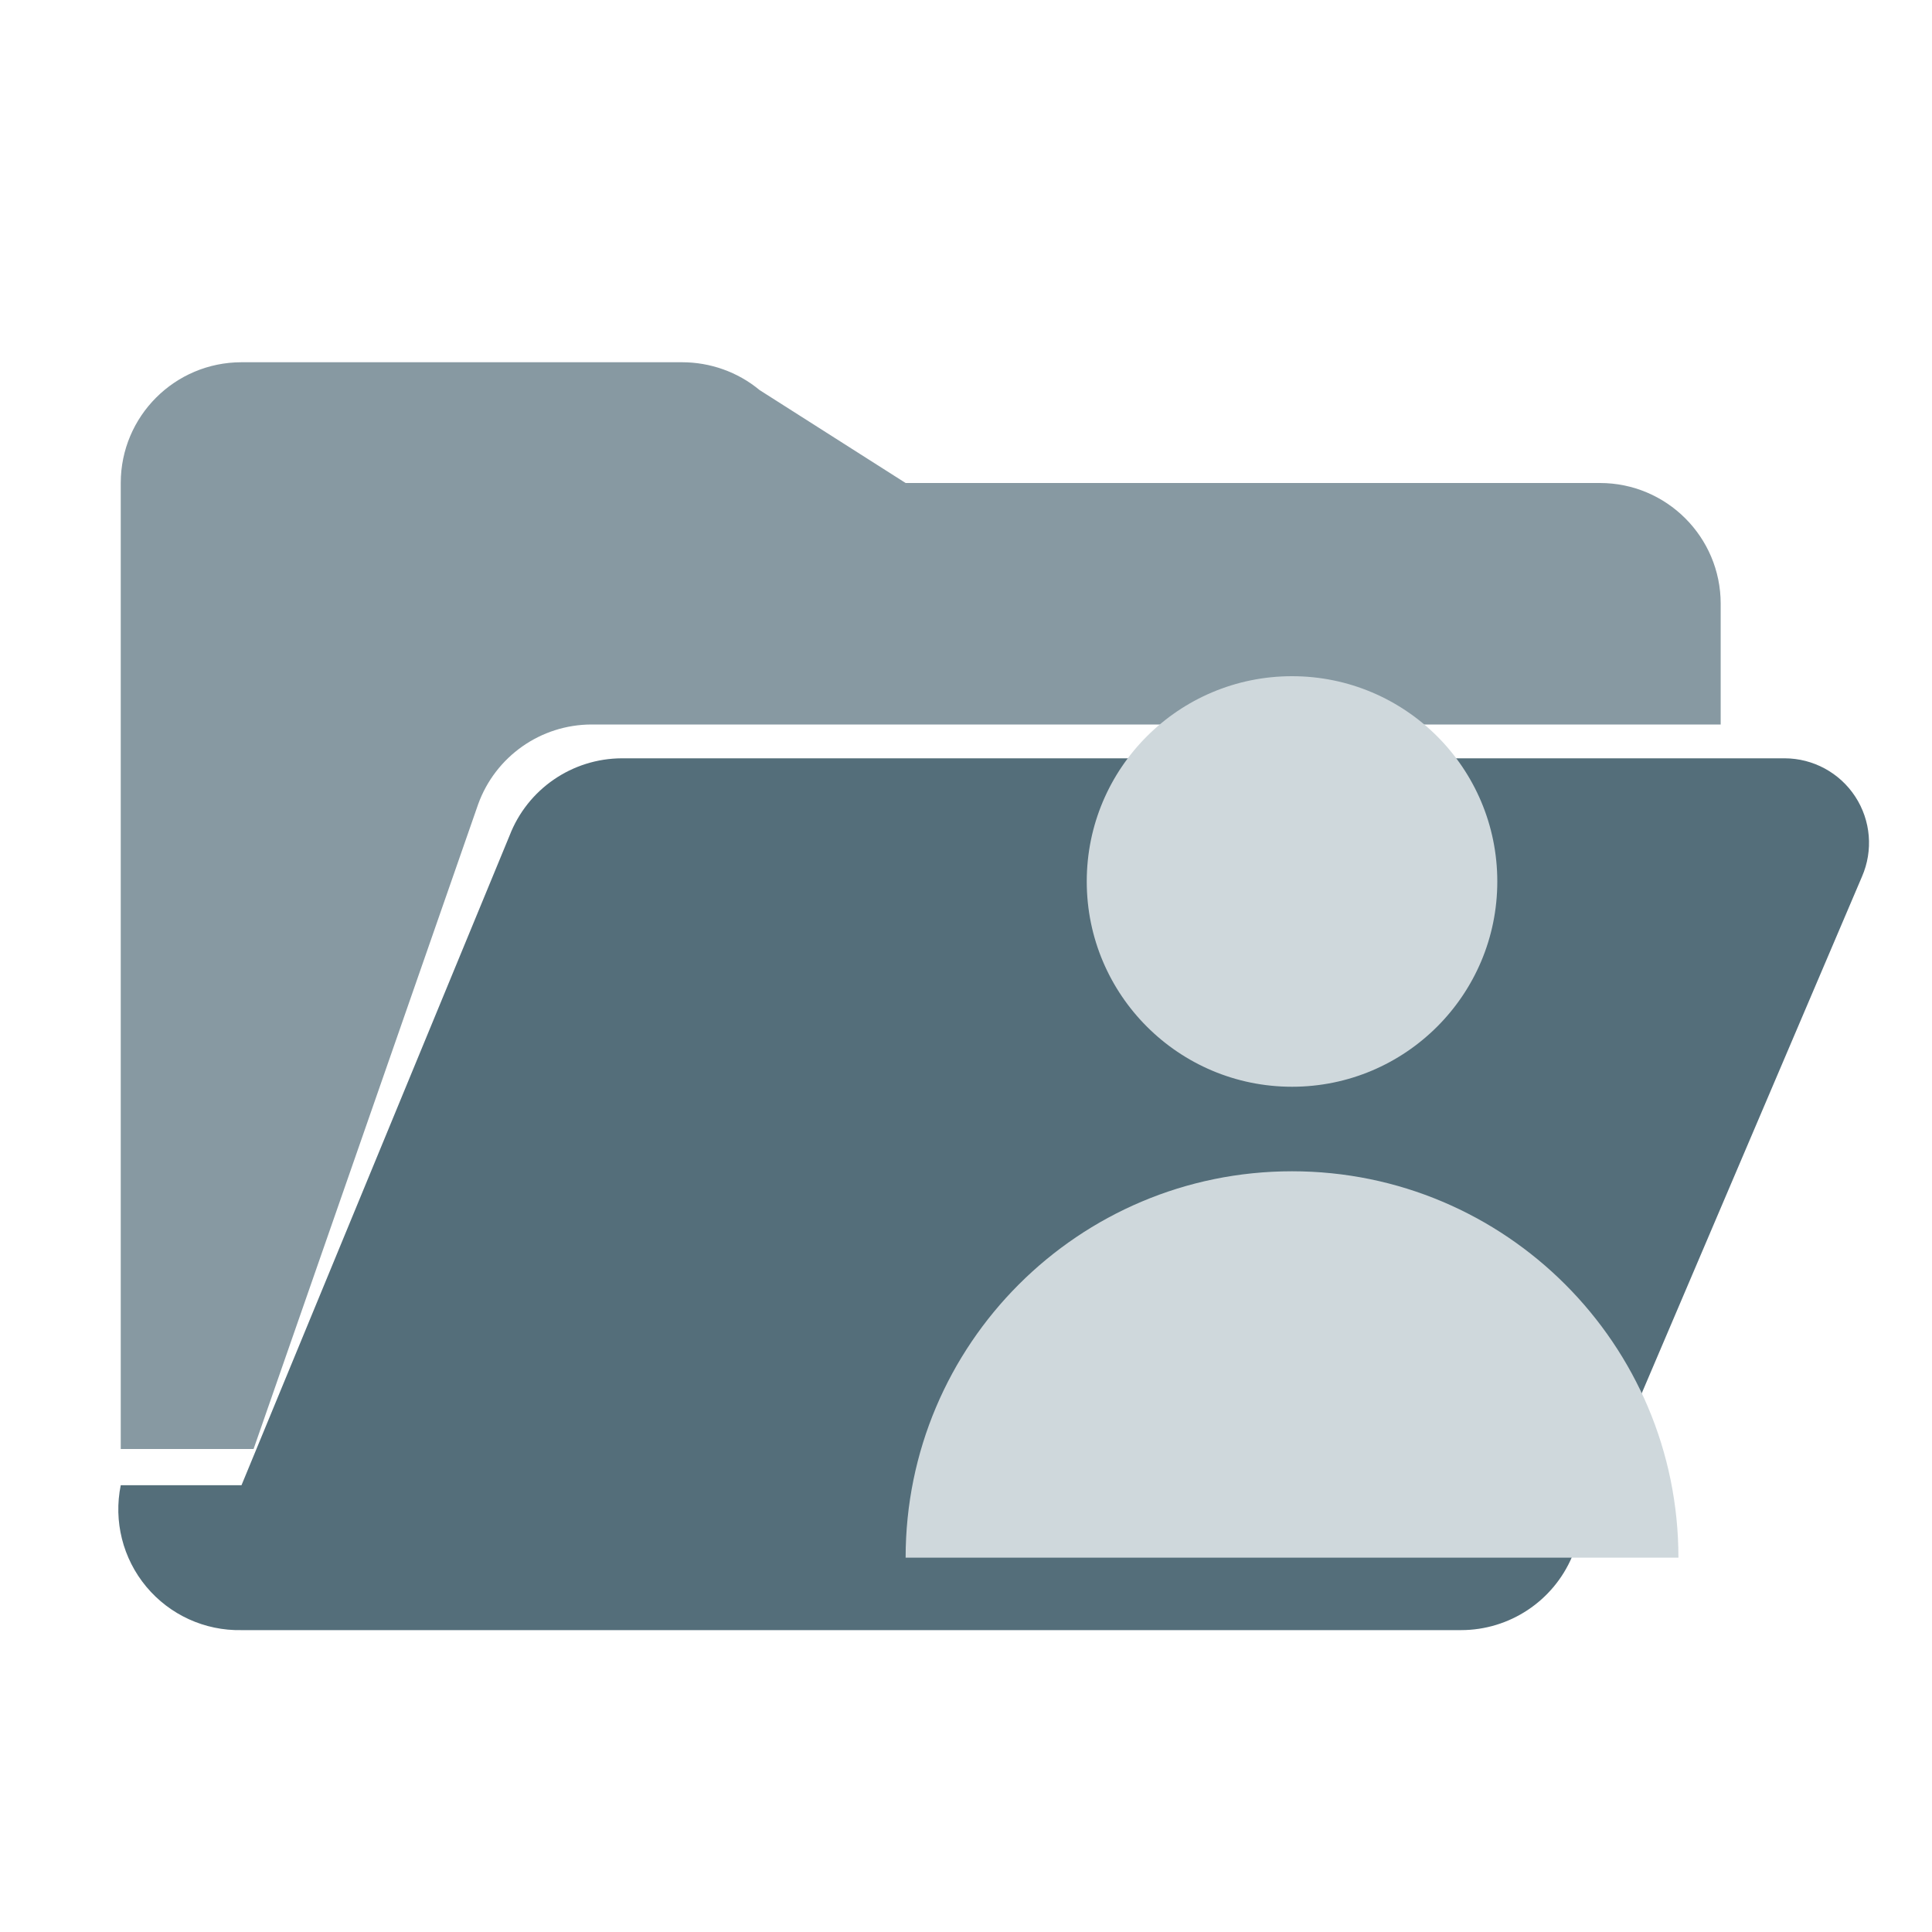
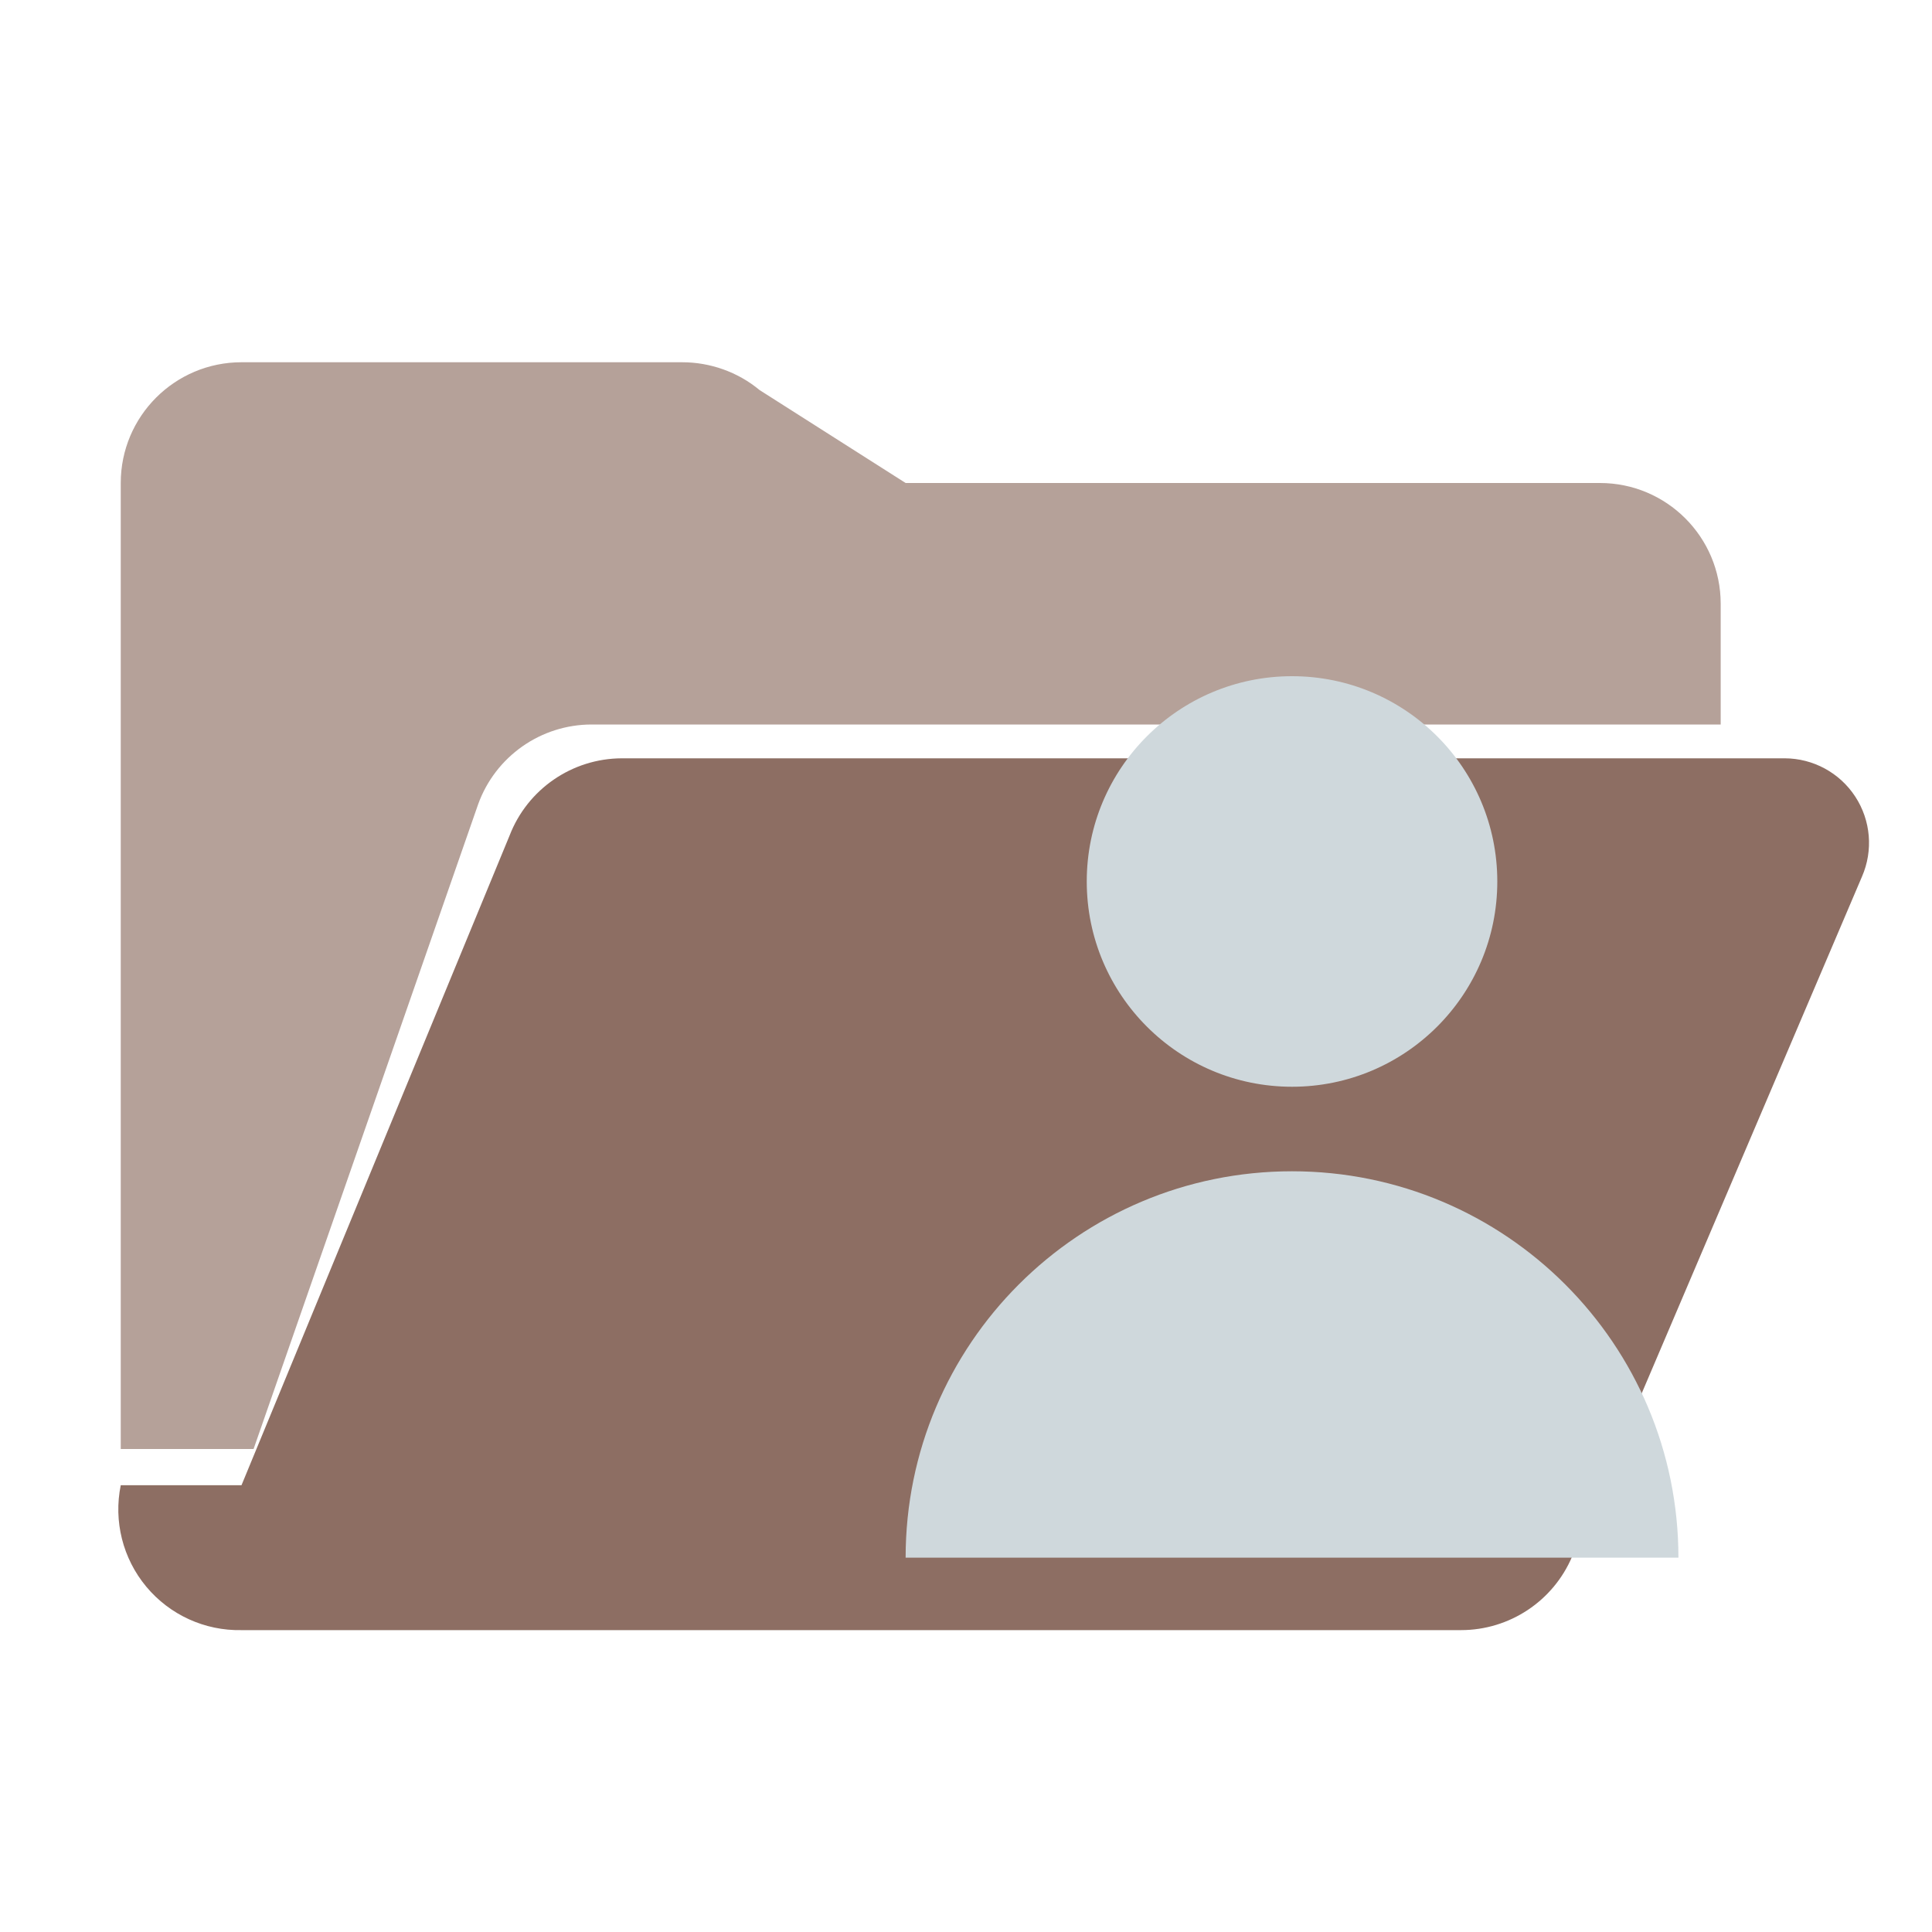
<svg xmlns="http://www.w3.org/2000/svg" viewBox="0 0 16 16">
-   <path id="folder-back" fill="#546e7a" opacity=".7" d="M1 12V4a1 1 0 0 1 1-1h3.65c.23 0 .46.08.64.23L7.5 4h5.75a1 1 0 0 1 1 1v1H4.9a1 1 0 0 0-.94.66L2.1 12Z" />
-   <path id="folder" fill="#546e7a" d="M1 12.3a1 1 0 0 0 1 1.2h10.1a1 1 0 0 0 .92-.61l2.4-5.63a.7.7 0 0 0-.64-.98H5.15a1 1 0 0 0-.93.64L2 12.3Z" />
+   <path id="folder-back" fill="#8d6e63" opacity=".65" d="M1 12V4a1 1 0 0 1 1-1h3.65c.23 0 .46.08.64.23L7.5 4h5.75a1 1 0 0 1 1 1v1H4.9a1 1 0 0 0-.94.66L2.1 12Z" />
+   <path id="folder" fill="#8d6e63" d="M1 12.3a1 1 0 0 0 1 1.2h10.1a1 1 0 0 0 .92-.61l2.4-5.63a.7.7 0 0 0-.64-.98H5.15a1 1 0 0 0-.93.64L2 12.3Z" />
  <g id="motive">
    <circle cx="10.7" cy="7.3" r="1.7" fill="#cfd8dc" />
    <path fill="#cfd8dc" d="M7.5 12.9a3.2 3.2 0 0 1 6.4 0Z" />
  </g>
</svg>
